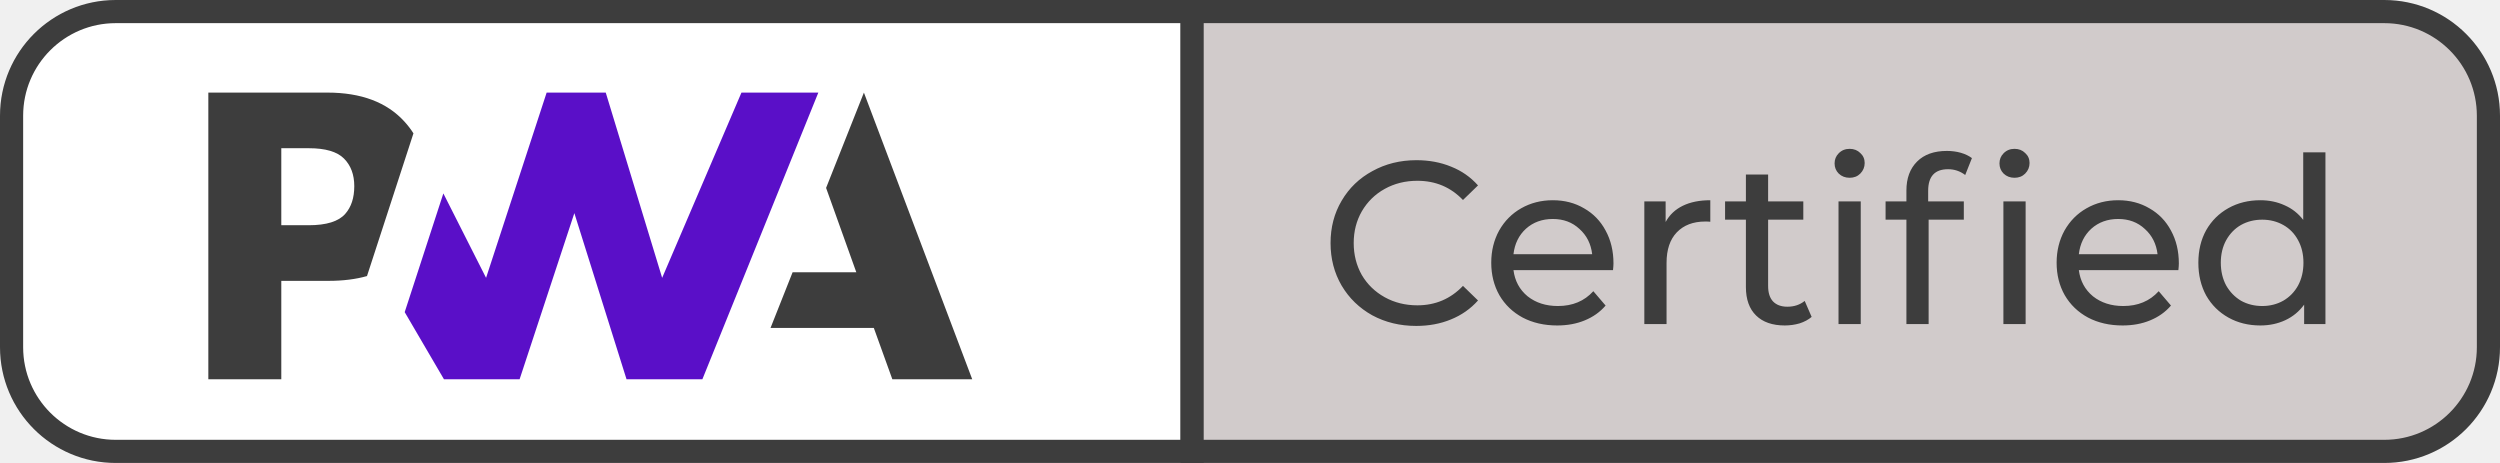
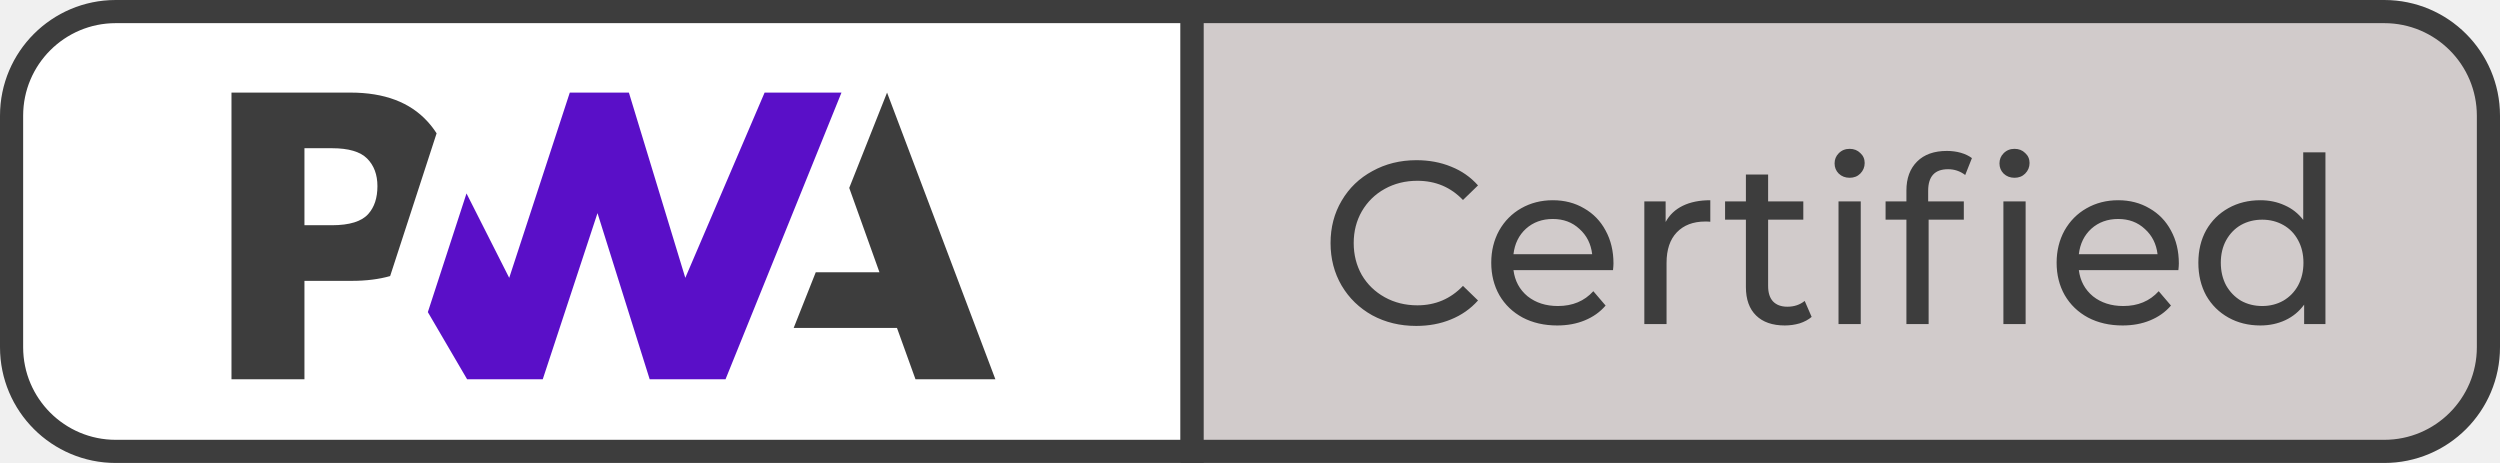
<svg xmlns="http://www.w3.org/2000/svg" width="108" height="20" viewBox="0 0 108 20" fill="none">
  <path d="M0.5 5C0.5 2.515 2.515 0.5 5 0.5H51.5V19.5H5C2.515 19.5 0.5 17.485 0.5 15V5Z" fill="white" stroke="#3D3D3D" />
-   <path d="M33.287 14.166L34.24 11.763H36.993L35.687 8.118L37.321 4L42 16.384H38.549L37.749 14.166H33.287Z" fill="#3D3D3D" />
-   <path d="M30.343 16.384L35.352 4L32.031 4L28.605 12.003L26.168 4H23.615L20.998 12.003L19.153 8.356L17.483 13.484L19.179 16.384H22.447L24.812 9.207L27.066 16.384H30.343Z" fill="#5A0FC8" />
-   <path d="M12.152 12.133H14.198C14.818 12.133 15.37 12.064 15.854 11.926L16.383 10.302L17.861 5.761C17.748 5.583 17.62 5.415 17.475 5.256C16.716 4.419 15.605 4 14.143 4H9V16.384H12.152V12.133ZM14.86 6.849C15.157 7.147 15.305 7.545 15.305 8.043C15.305 8.546 15.175 8.944 14.914 9.239C14.628 9.566 14.102 9.73 13.335 9.73H12.152V6.403H13.343C14.058 6.403 14.564 6.552 14.86 6.849Z" fill="#3D3D3D" />
+   <path d="M34.287 14.166L35.24 11.763H37.993L36.687 8.118L38.321 4L43 16.384H39.549L38.749 14.166H34.287Z" fill="#3D3D3D" />
+   <path d="M31.343 16.384L36.352 4L33.031 4L29.605 12.003L27.168 4H24.615L21.998 12.003L20.153 8.356L18.483 13.484L20.179 16.384H23.447L25.812 9.207L28.066 16.384H31.343Z" fill="#5A0FC8" />
+   <path d="M13.152 12.133H15.198C15.818 12.133 16.37 12.064 16.854 11.926L17.383 10.302L18.861 5.761C18.748 5.583 18.62 5.415 18.475 5.256C17.716 4.419 16.605 4 15.143 4H10V16.384H13.152V12.133ZM15.86 6.849C16.157 7.147 16.305 7.545 16.305 8.043C16.305 8.546 16.175 8.945 15.914 9.239C15.628 9.566 15.102 9.73 14.335 9.73H13.152V6.403H14.343C15.058 6.403 15.564 6.552 15.86 6.849Z" fill="#3D3D3D" />
  <path d="M51.5 0.5H103C105.485 0.5 107.5 2.515 107.5 5V15C107.5 17.485 105.485 19.5 103 19.5H51.5V0.5Z" fill="#D1CBCB" stroke="#3D3D3D" />
  <path d="M61.18 14.08C60.48 14.08 59.847 13.927 59.28 13.62C58.72 13.307 58.28 12.88 57.96 12.34C57.64 11.793 57.48 11.18 57.48 10.5C57.48 9.82 57.64 9.21 57.96 8.67C58.28 8.123 58.723 7.697 59.29 7.39C59.857 7.077 60.49 6.92 61.19 6.92C61.737 6.92 62.237 7.013 62.69 7.2C63.143 7.38 63.53 7.65 63.85 8.01L63.2 8.64C62.673 8.087 62.017 7.81 61.23 7.81C60.71 7.81 60.24 7.927 59.82 8.16C59.4 8.393 59.07 8.717 58.83 9.13C58.597 9.537 58.48 9.993 58.48 10.5C58.48 11.007 58.597 11.467 58.83 11.88C59.07 12.287 59.4 12.607 59.82 12.84C60.24 13.073 60.71 13.19 61.23 13.19C62.01 13.19 62.667 12.91 63.2 12.35L63.85 12.98C63.53 13.34 63.14 13.613 62.68 13.8C62.227 13.987 61.727 14.08 61.18 14.08ZM69.702 11.38C69.702 11.453 69.695 11.55 69.682 11.67H65.382C65.442 12.137 65.645 12.513 65.992 12.8C66.345 13.08 66.782 13.22 67.302 13.22C67.935 13.22 68.445 13.007 68.832 12.58L69.362 13.2C69.122 13.48 68.822 13.693 68.462 13.84C68.109 13.987 67.712 14.06 67.272 14.06C66.712 14.06 66.215 13.947 65.782 13.72C65.349 13.487 65.012 13.163 64.772 12.75C64.539 12.337 64.422 11.87 64.422 11.35C64.422 10.837 64.535 10.373 64.762 9.96C64.995 9.547 65.312 9.227 65.712 9C66.119 8.767 66.575 8.65 67.082 8.65C67.589 8.65 68.039 8.767 68.432 9C68.832 9.227 69.142 9.547 69.362 9.96C69.589 10.373 69.702 10.847 69.702 11.38ZM67.082 9.46C66.622 9.46 66.235 9.6 65.922 9.88C65.615 10.16 65.435 10.527 65.382 10.98H68.782C68.729 10.533 68.545 10.17 68.232 9.89C67.925 9.603 67.542 9.46 67.082 9.46ZM71.955 9.59C72.122 9.283 72.368 9.05 72.695 8.89C73.022 8.73 73.418 8.65 73.885 8.65V9.58C73.832 9.573 73.758 9.57 73.665 9.57C73.145 9.57 72.735 9.727 72.435 10.04C72.142 10.347 71.995 10.787 71.995 11.36V14H71.035V8.7H71.955V9.59ZM78.263 13.69C78.123 13.81 77.95 13.903 77.743 13.97C77.536 14.03 77.323 14.06 77.103 14.06C76.57 14.06 76.156 13.917 75.863 13.63C75.57 13.343 75.423 12.933 75.423 12.4V9.49H74.523V8.7H75.423V7.54H76.383V8.7H77.903V9.49H76.383V12.36C76.383 12.647 76.453 12.867 76.593 13.02C76.74 13.173 76.946 13.25 77.213 13.25C77.506 13.25 77.756 13.167 77.963 13L78.263 13.69ZM79.424 8.7H80.384V14H79.424V8.7ZM79.904 7.68C79.717 7.68 79.56 7.62 79.434 7.5C79.314 7.38 79.254 7.233 79.254 7.06C79.254 6.887 79.314 6.74 79.434 6.62C79.56 6.493 79.717 6.43 79.904 6.43C80.09 6.43 80.244 6.49 80.364 6.61C80.49 6.723 80.554 6.867 80.554 7.04C80.554 7.22 80.49 7.373 80.364 7.5C80.244 7.62 80.09 7.68 79.904 7.68ZM84.157 7.31C83.583 7.31 83.297 7.62 83.297 8.24V8.7H84.837V9.49H83.317V14H82.357V9.49H81.457V8.7H82.357V8.23C82.357 7.703 82.51 7.287 82.817 6.98C83.123 6.673 83.553 6.52 84.107 6.52C84.32 6.52 84.52 6.547 84.707 6.6C84.893 6.653 85.053 6.73 85.187 6.83L84.897 7.56C84.677 7.393 84.43 7.31 84.157 7.31ZM86.547 8.7H87.507V14H86.547V8.7ZM87.027 7.68C86.84 7.68 86.683 7.62 86.557 7.5C86.437 7.38 86.377 7.233 86.377 7.06C86.377 6.887 86.437 6.74 86.557 6.62C86.683 6.493 86.84 6.43 87.027 6.43C87.213 6.43 87.367 6.49 87.487 6.61C87.613 6.723 87.677 6.867 87.677 7.04C87.677 7.22 87.613 7.373 87.487 7.5C87.367 7.62 87.213 7.68 87.027 7.68ZM94.126 11.38C94.126 11.453 94.119 11.55 94.106 11.67H89.806C89.866 12.137 90.069 12.513 90.416 12.8C90.769 13.08 91.206 13.22 91.726 13.22C92.359 13.22 92.869 13.007 93.256 12.58L93.786 13.2C93.546 13.48 93.246 13.693 92.886 13.84C92.532 13.987 92.136 14.06 91.696 14.06C91.136 14.06 90.639 13.947 90.206 13.72C89.772 13.487 89.436 13.163 89.196 12.75C88.962 12.337 88.846 11.87 88.846 11.35C88.846 10.837 88.959 10.373 89.186 9.96C89.419 9.547 89.736 9.227 90.136 9C90.542 8.767 90.999 8.65 91.506 8.65C92.012 8.65 92.462 8.767 92.856 9C93.256 9.227 93.566 9.547 93.786 9.96C94.012 10.373 94.126 10.847 94.126 11.38ZM91.506 9.46C91.046 9.46 90.659 9.6 90.346 9.88C90.039 10.16 89.859 10.527 89.806 10.98H93.206C93.152 10.533 92.969 10.17 92.656 9.89C92.349 9.603 91.966 9.46 91.506 9.46ZM100.459 6.58V14H99.539V13.16C99.326 13.453 99.055 13.677 98.729 13.83C98.402 13.983 98.042 14.06 97.649 14.06C97.135 14.06 96.675 13.947 96.269 13.72C95.862 13.493 95.542 13.177 95.309 12.77C95.082 12.357 94.969 11.883 94.969 11.35C94.969 10.817 95.082 10.347 95.309 9.94C95.542 9.533 95.862 9.217 96.269 8.99C96.675 8.763 97.135 8.65 97.649 8.65C98.029 8.65 98.379 8.723 98.699 8.87C99.019 9.01 99.285 9.22 99.499 9.5V6.58H100.459ZM97.729 13.22C98.062 13.22 98.365 13.143 98.639 12.99C98.912 12.83 99.126 12.61 99.279 12.33C99.432 12.043 99.509 11.717 99.509 11.35C99.509 10.983 99.432 10.66 99.279 10.38C99.126 10.093 98.912 9.873 98.639 9.72C98.365 9.567 98.062 9.49 97.729 9.49C97.389 9.49 97.082 9.567 96.809 9.72C96.542 9.873 96.329 10.093 96.169 10.38C96.016 10.66 95.939 10.983 95.939 11.35C95.939 11.717 96.016 12.043 96.169 12.33C96.329 12.61 96.542 12.83 96.809 12.99C97.082 13.143 97.389 13.22 97.729 13.22Z" fill="#3D3D3D" />
</svg>
